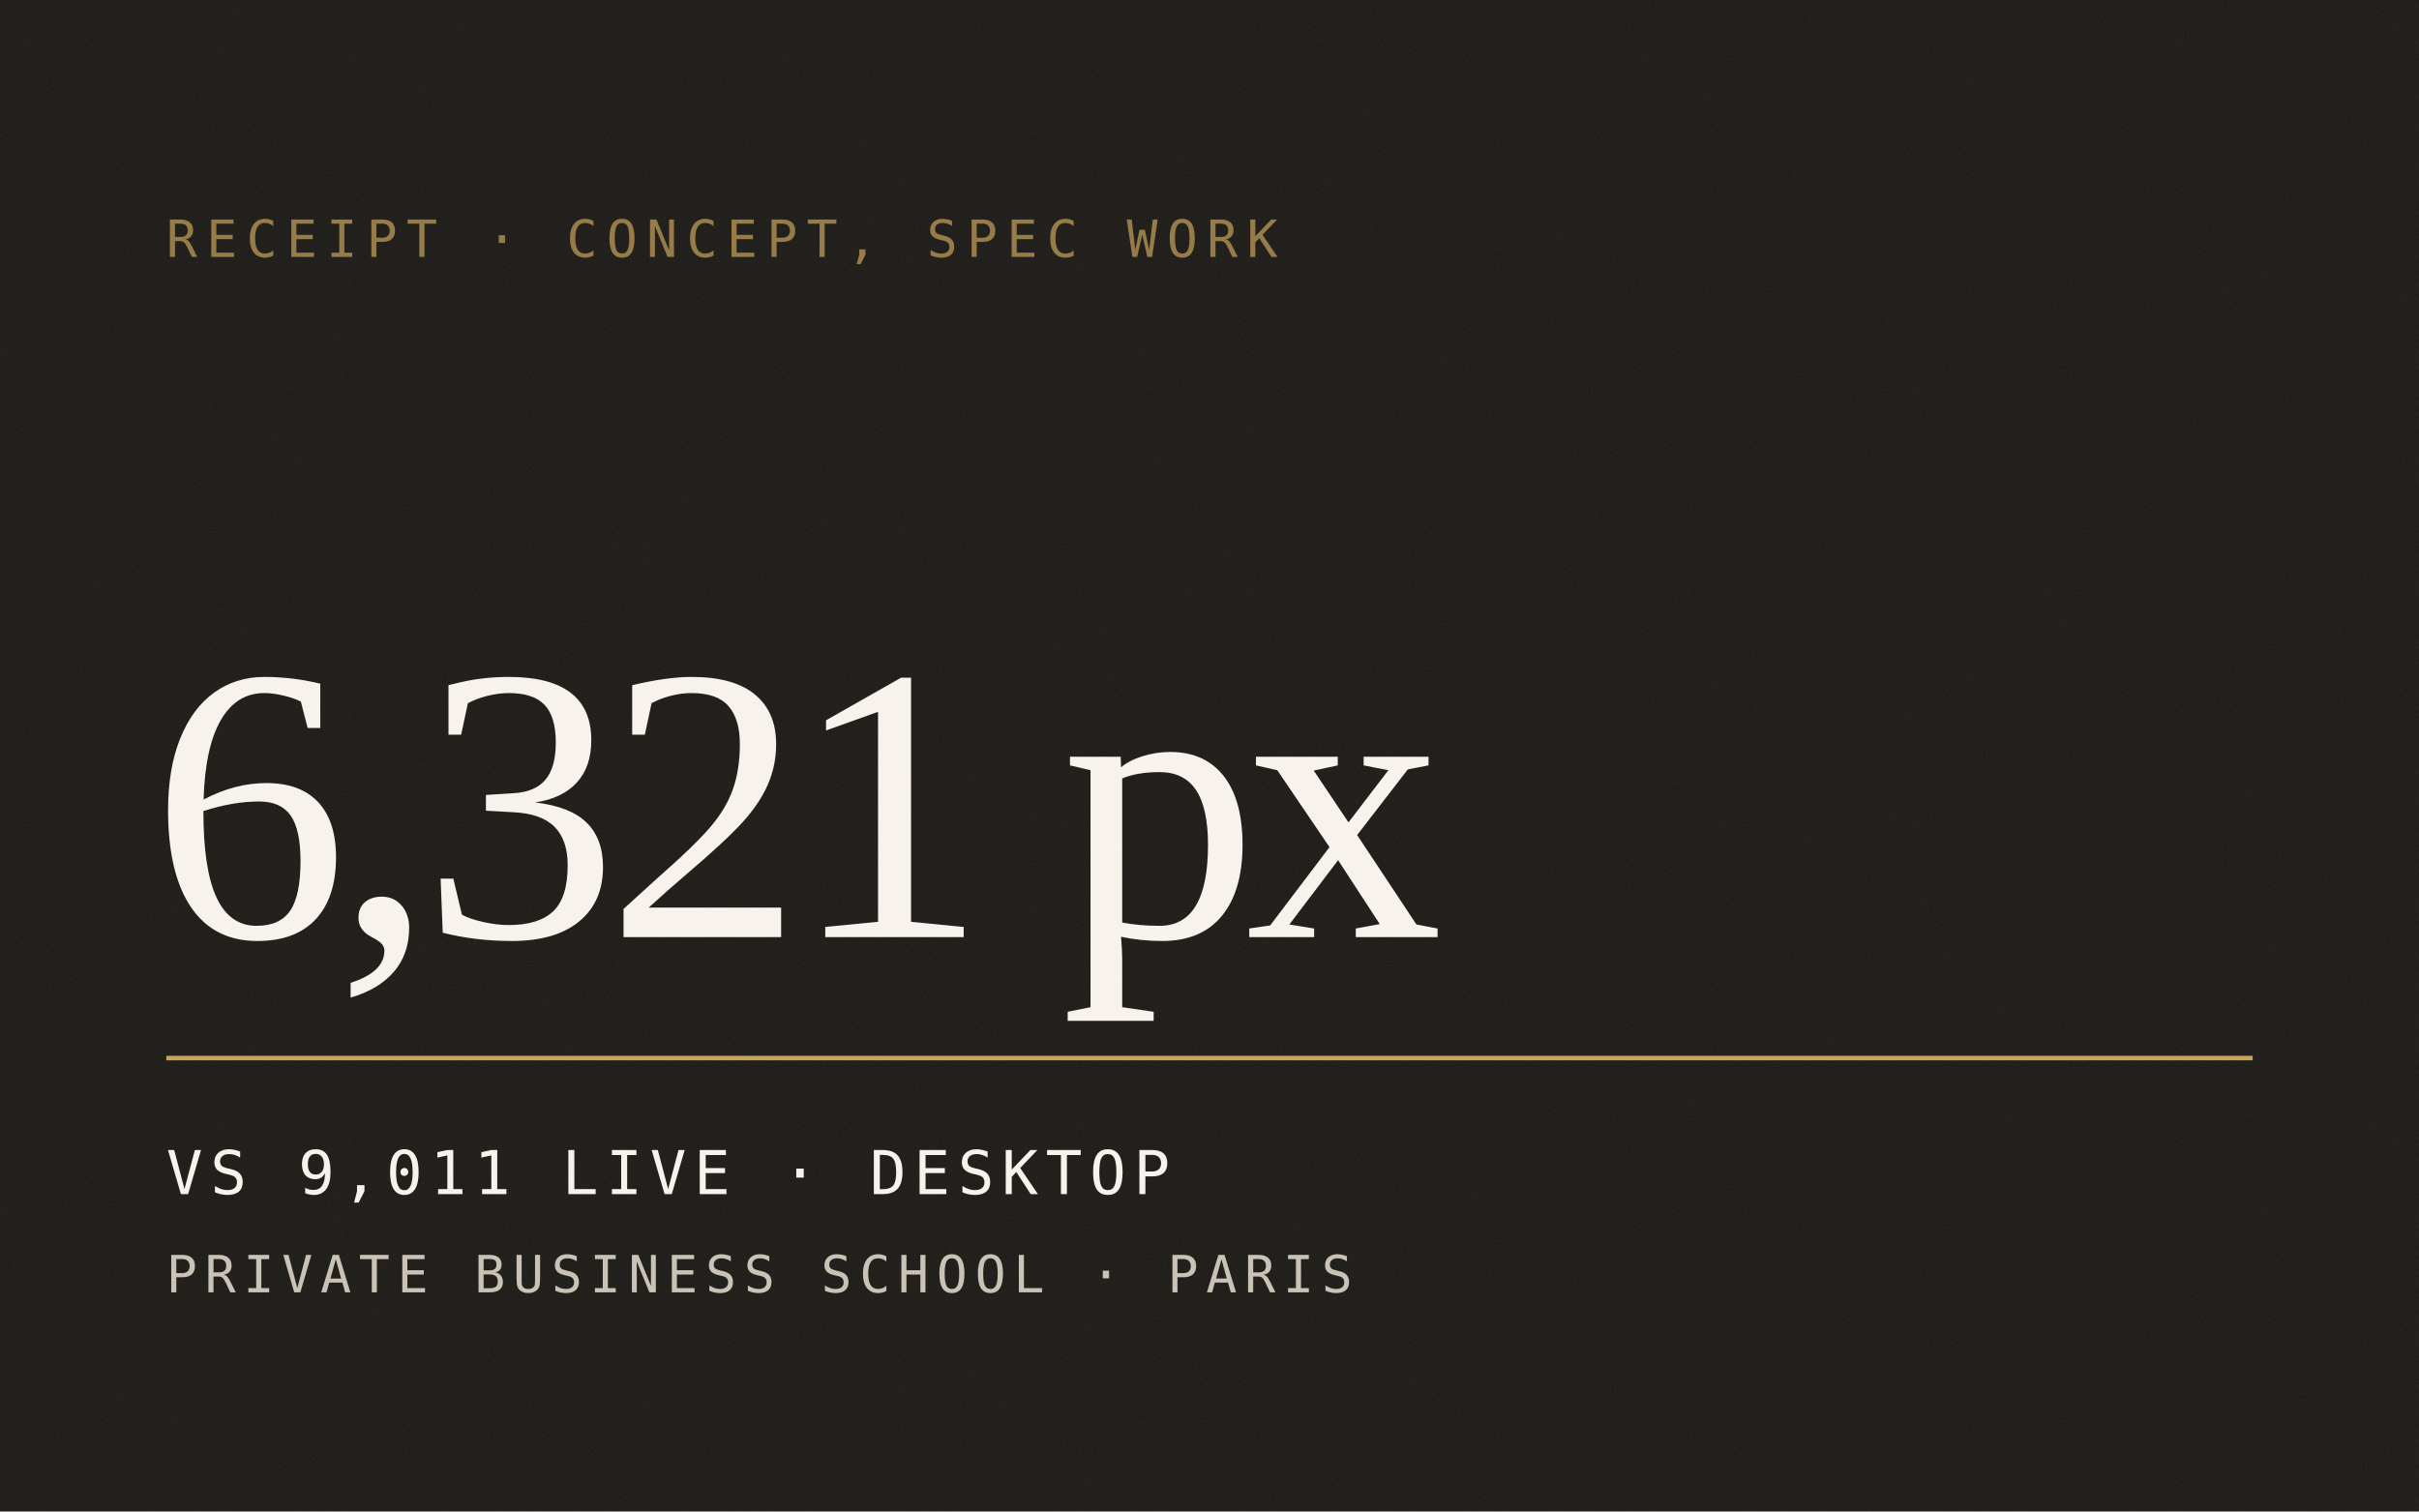
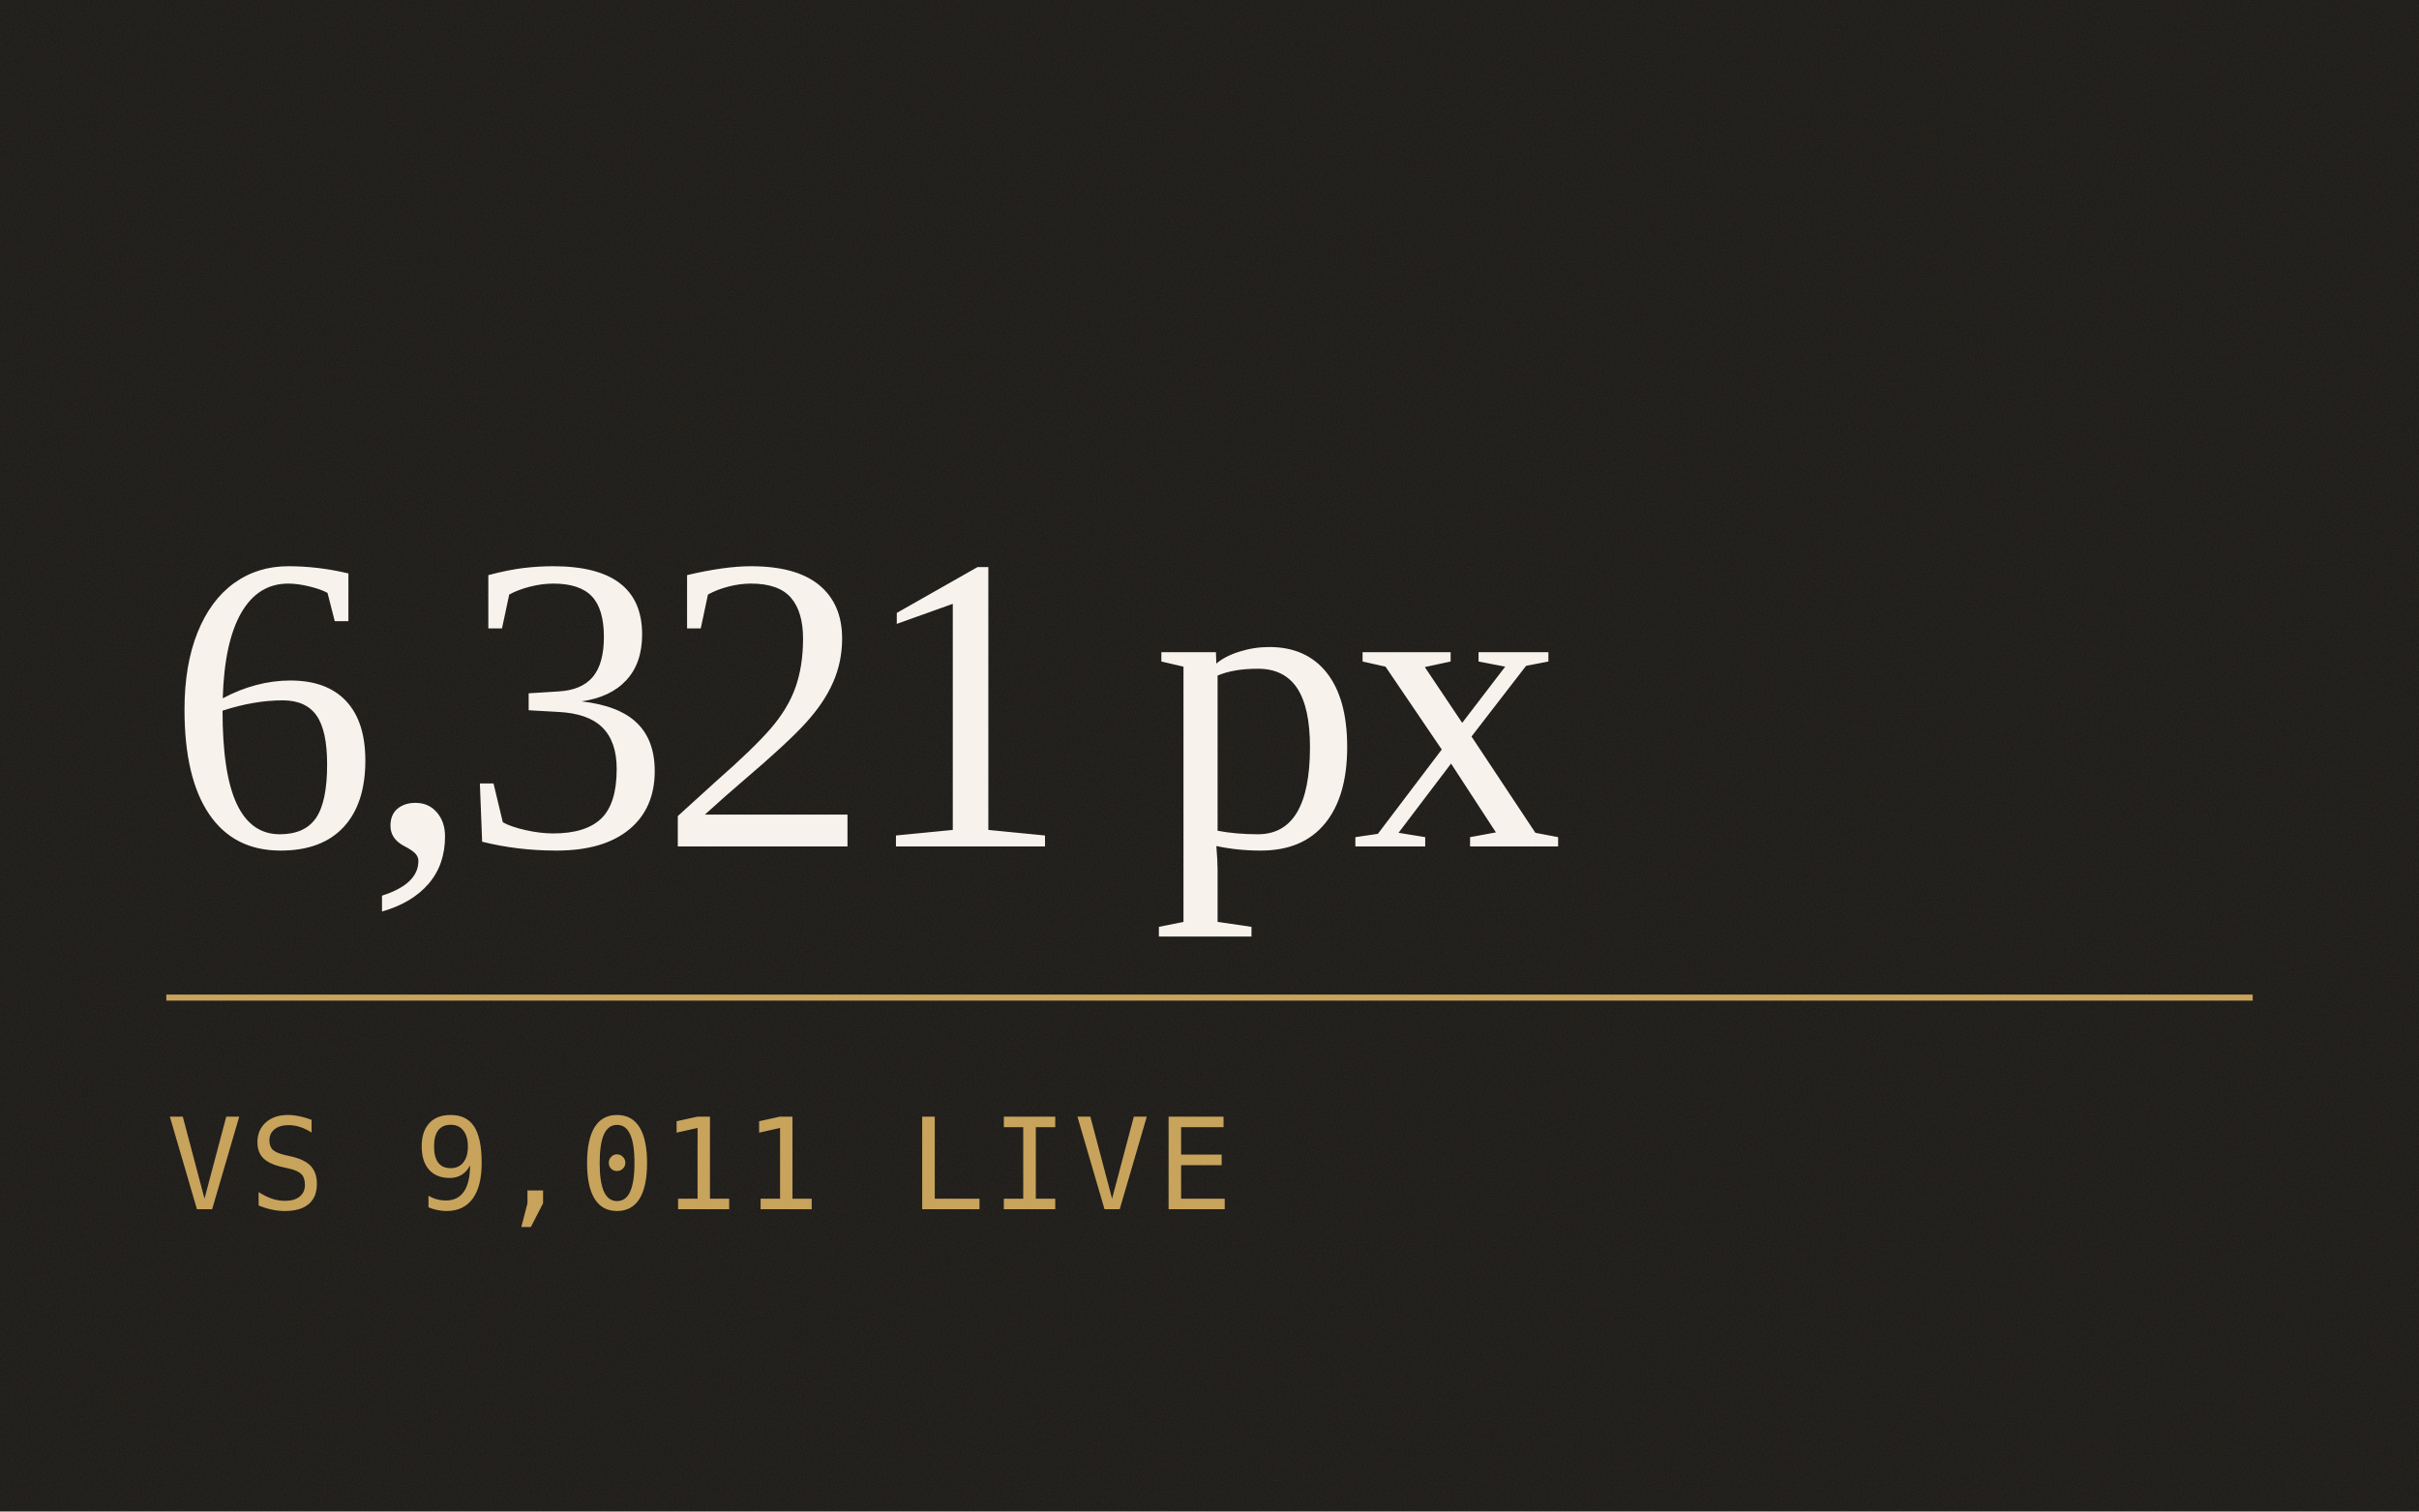
<svg xmlns="http://www.w3.org/2000/svg" viewBox="0 0 1600 1000" width="1600" height="1000">
  <filter id="g">
    <feTurbulence type="fractalNoise" baseFrequency=".9" numOctaves="2" stitchTiles="stitch" />
    <feColorMatrix values="0 0 0 0 .5 0 0 0 0 .45 0 0 0 0 .35 0 0 0 .07 0" />
  </filter>
  <rect width="1600" height="1000" fill="#1d1b18" />
  <rect width="1600" height="1000" filter="url(#g)" />
-   <text x="110" y="170" font-family="'JetBrains Mono',ui-monospace,Menlo,monospace" font-size="34" letter-spacing="6" fill="#c8a35c" fill-opacity=".7">RECEIPT · CONCEPT, SPEC WORK</text>
-   <text x="100" y="620" font-family="Newsreader,Georgia,'Times New Roman',serif" font-size="260" letter-spacing="-8" fill="#f7f3ec">6,321 px</text>
-   <line x1="110" y1="700" x2="1490" y2="700" stroke="#c8a35c" stroke-width="3" />
-   <text x="110" y="790" font-family="'JetBrains Mono',ui-monospace,Menlo,monospace" font-size="40" letter-spacing="5" fill="#f7f3ec">VS 9,011 LIVE · DESKTOP</text>
-   <text x="110" y="855" font-family="'JetBrains Mono',ui-monospace,Menlo,monospace" font-size="34" letter-spacing="5" fill="#c9c2b5">PRIVATE BUSINESS SCHOOL · PARIS</text>
+   <text x="110" y="560" font-family="Newsreader,Georgia,'Times New Roman',serif" font-size="280" letter-spacing="-8" fill="#f7f3ec">6,321 px</text>
+   <line x1="110" y1="660" x2="1490" y2="660" stroke="#c8a35c" stroke-width="4" />
+   <text x="110" y="800" font-family="'JetBrains Mono',ui-monospace,Menlo,monospace" font-size="84" letter-spacing="4" fill="#c8a35c">VS 9,011 LIVE</text>
</svg>
